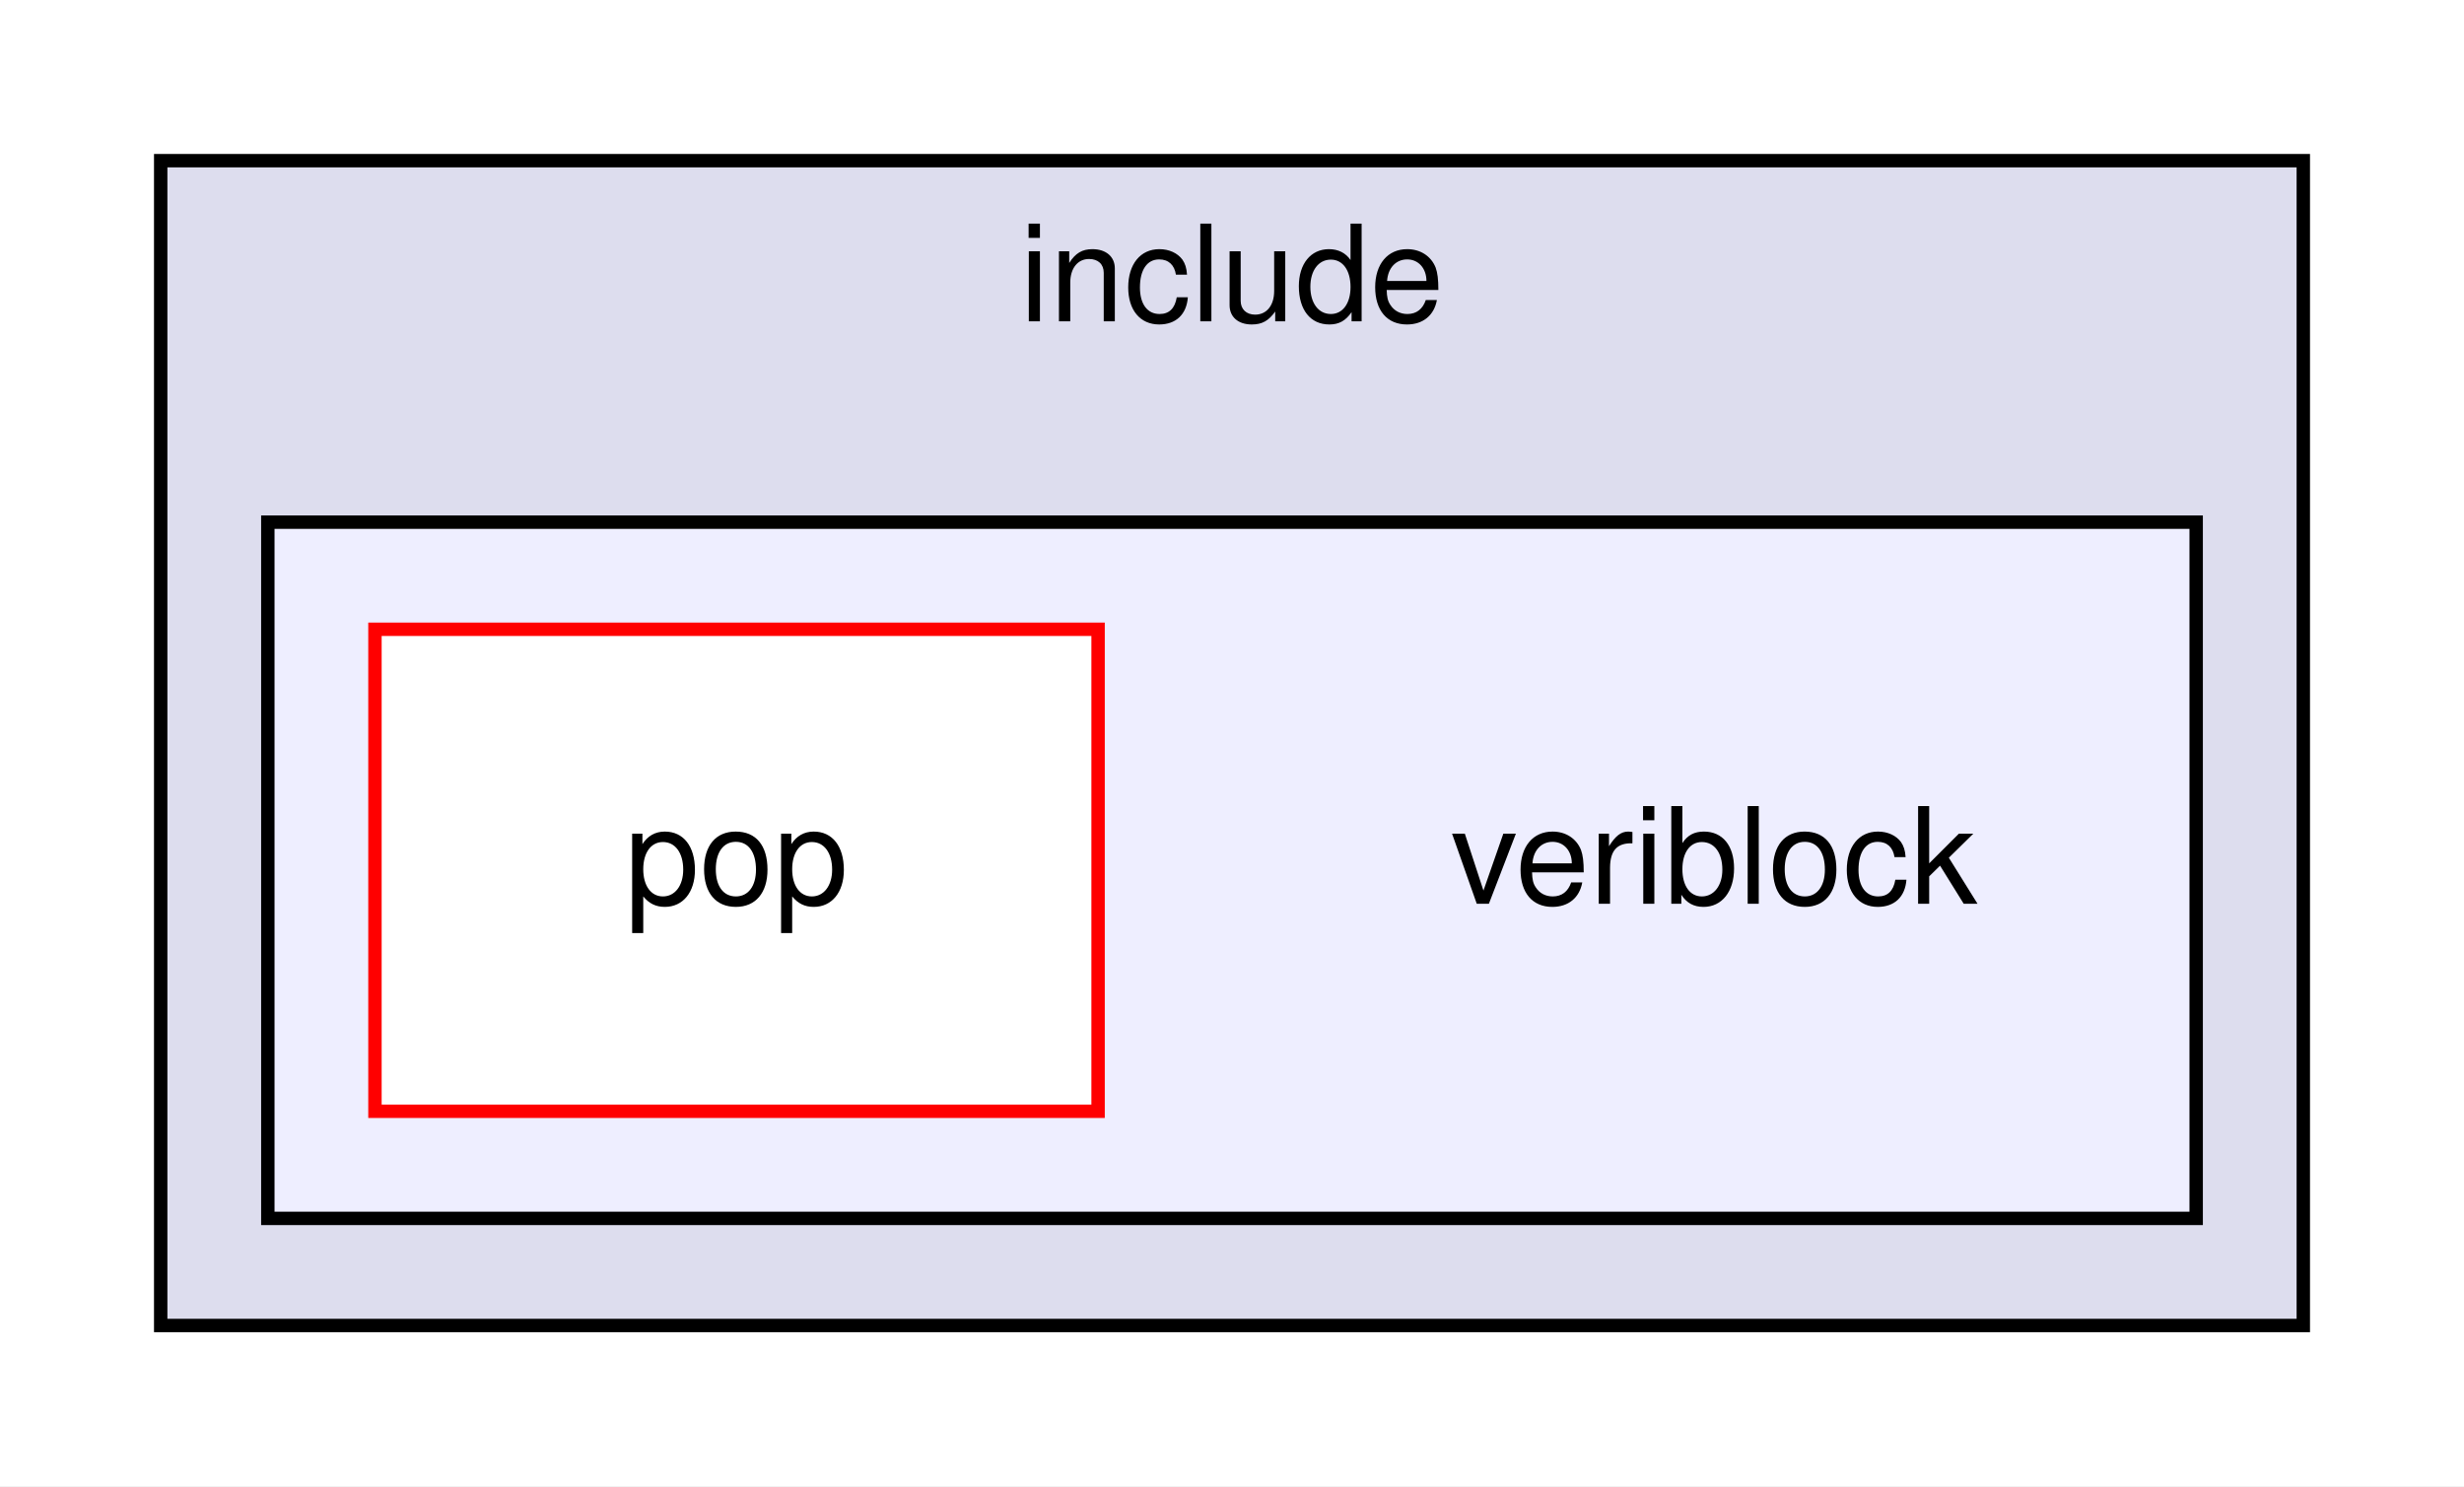
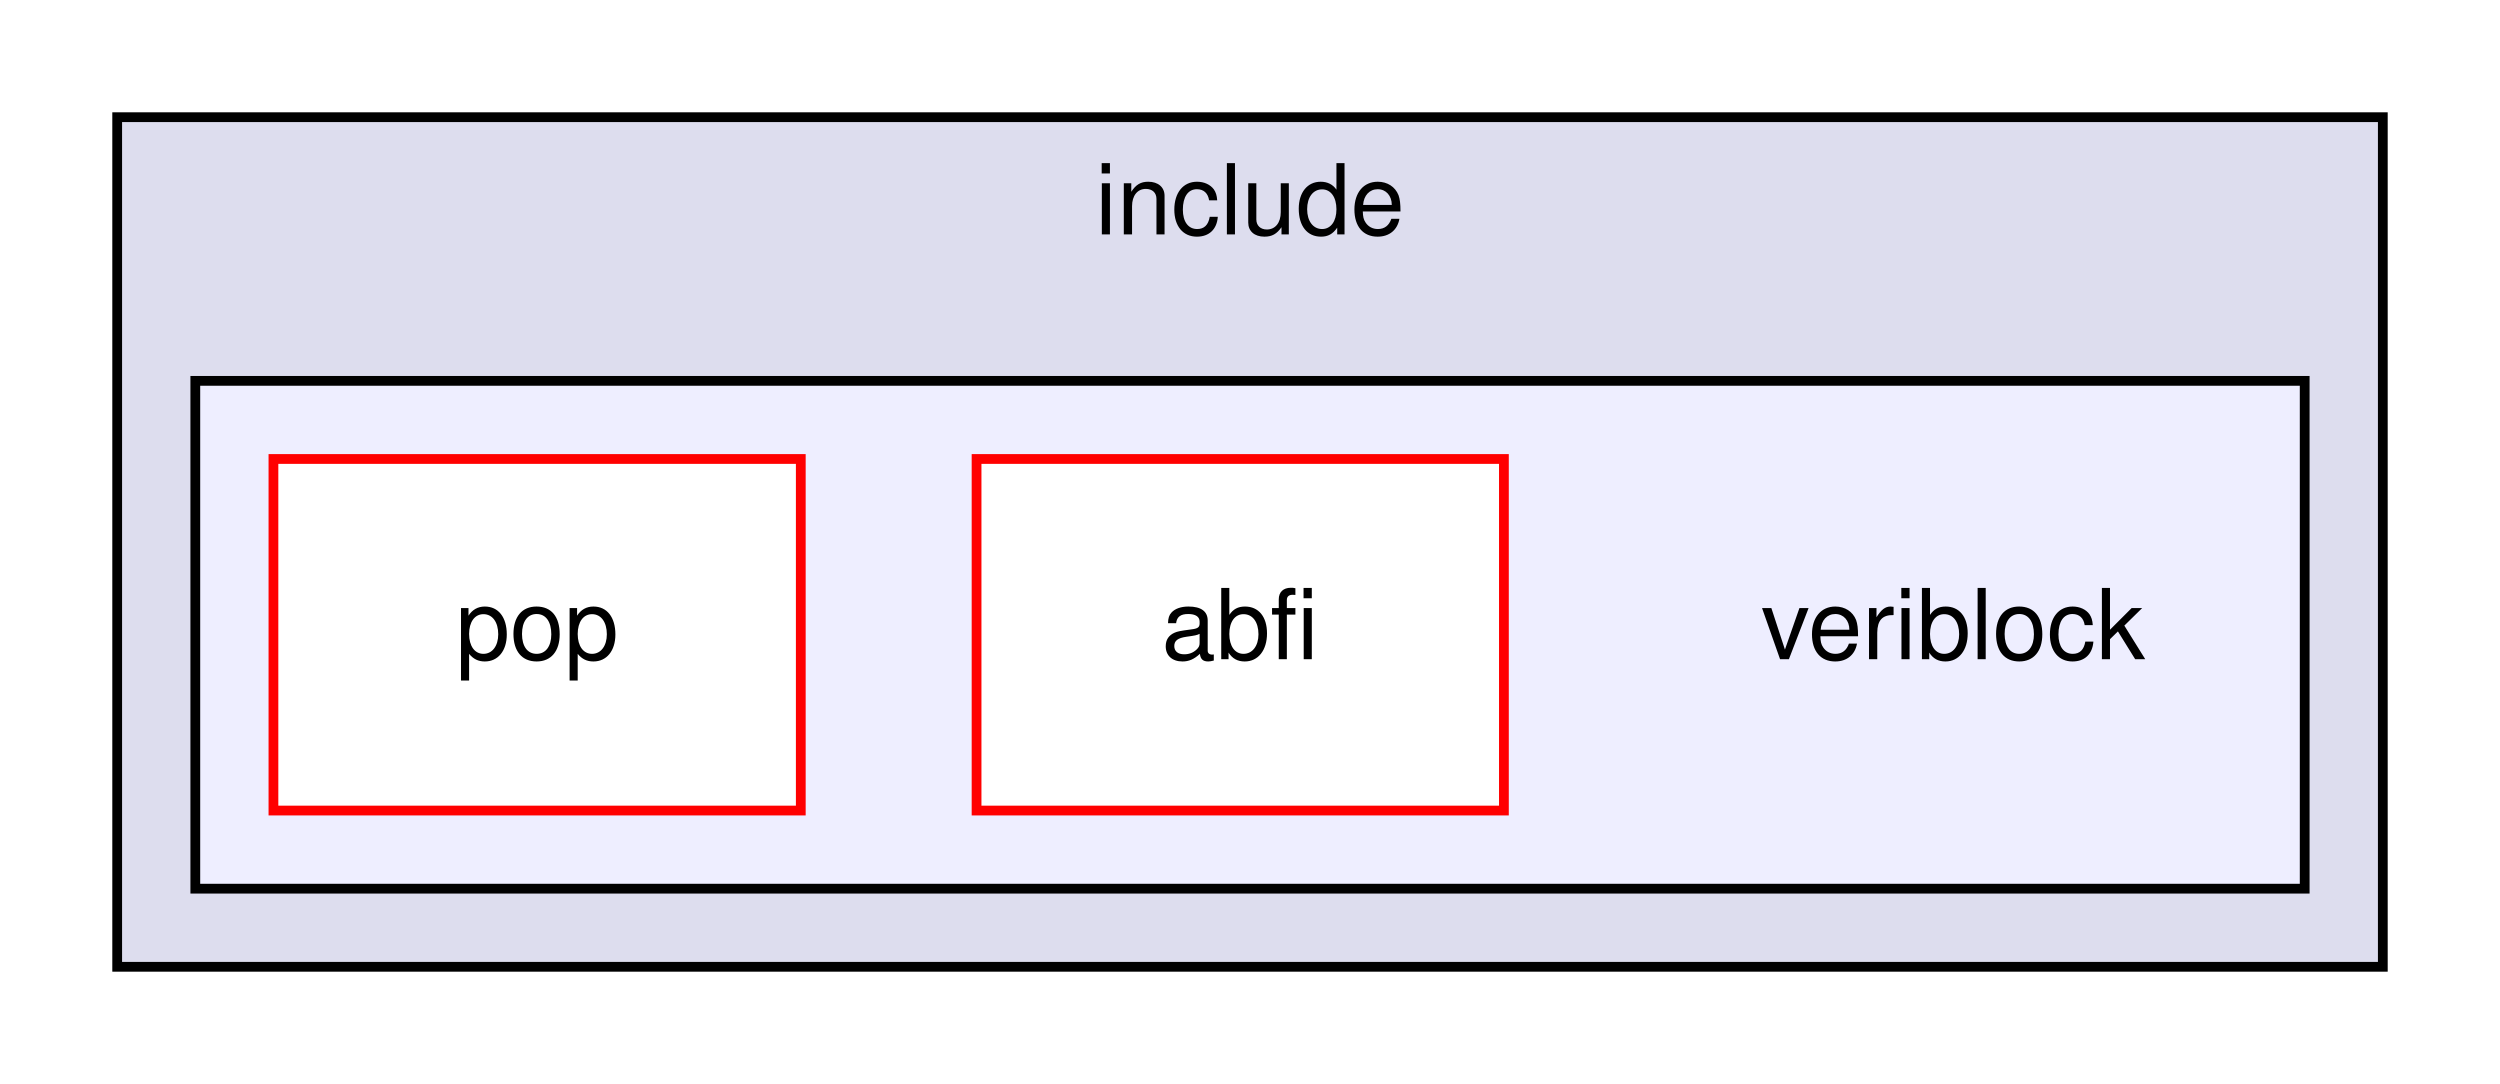
- <svg xmlns="http://www.w3.org/2000/svg" xmlns:xlink="http://www.w3.org/1999/xlink" width="184pt" height="111pt" viewBox="0.00 0.00 184.00 111.00">
+ <svg xmlns="http://www.w3.org/2000/svg" xmlns:xlink="http://www.w3.org/1999/xlink" width="256pt" height="111pt" viewBox="0.00 0.00 256.00 111.00">
  <g id="graph0" class="graph" transform="scale(1 1) rotate(0) translate(4 107)">
-     <polygon fill="white" stroke="transparent" points="-4,4 -4,-107 180,-107 180,4 -4,4" />
+     <polygon fill="white" stroke="transparent" points="-4,4 -4,-107 252,-107 252,4 -4,4" />
    <g id="clust1" class="cluster">
      <g id="a_clust1">
        <a xlink:href="dir_d44c64559bbebec7f509842c48db8b23.html" target="_top" xlink:title="include">
-           <polygon fill="#ddddee" stroke="black" points="8,-8 8,-95 168,-95 168,-8 8,-8" />
-           <text text-anchor="middle" x="88" y="-83" font-family="Helvetica,sans-Serif" font-size="10.00">include</text>
+           <polygon fill="#ddddee" stroke="black" points="8,-8 8,-95 240,-95 240,-8 8,-8" />
+           <text text-anchor="middle" x="124" y="-83" font-family="Helvetica,sans-Serif" font-size="10.00">include</text>
        </a>
      </g>
    </g>
    <g id="clust2" class="cluster">
      <g id="a_clust2">
        <a xlink:href="dir_9c7d25ce294a018fe75625311e66edb4.html" target="_top">
-           <polygon fill="#eeeeff" stroke="black" points="16,-16 16,-68 160,-68 160,-16 16,-16" />
+           <polygon fill="#eeeeff" stroke="black" points="16,-16 16,-68 232,-68 232,-16 16,-16" />
        </a>
      </g>
    </g>
    <g id="node1" class="node">
-       <text text-anchor="middle" x="124" y="-39.5" font-family="Helvetica,sans-Serif" font-size="10.00">veriblock</text>
+       <text text-anchor="middle" x="196" y="-39.5" font-family="Helvetica,sans-Serif" font-size="10.00">veriblock</text>
    </g>
    <g id="node2" class="node">
      <g id="a_node2">
+         <a xlink:href="dir_c6aabdec9f08412cf0ba326a6c730ae1.html" target="_top" xlink:title="abfi">
+           <polygon fill="white" stroke="red" points="150,-60 96,-60 96,-24 150,-24 150,-60" />
+           <text text-anchor="middle" x="123" y="-39.5" font-family="Helvetica,sans-Serif" font-size="10.00">abfi</text>
+         </a>
+       </g>
+     </g>
+     <g id="node3" class="node">
+       <g id="a_node3">
        <a xlink:href="dir_0252a7abd2d5cee5cf1dc5c94a7052df.html" target="_top" xlink:title="pop">
          <polygon fill="white" stroke="red" points="78,-60 24,-60 24,-24 78,-24 78,-60" />
          <text text-anchor="middle" x="51" y="-39.5" font-family="Helvetica,sans-Serif" font-size="10.00">pop</text>
        </a>
      </g>
    </g>
  </g>
</svg>
